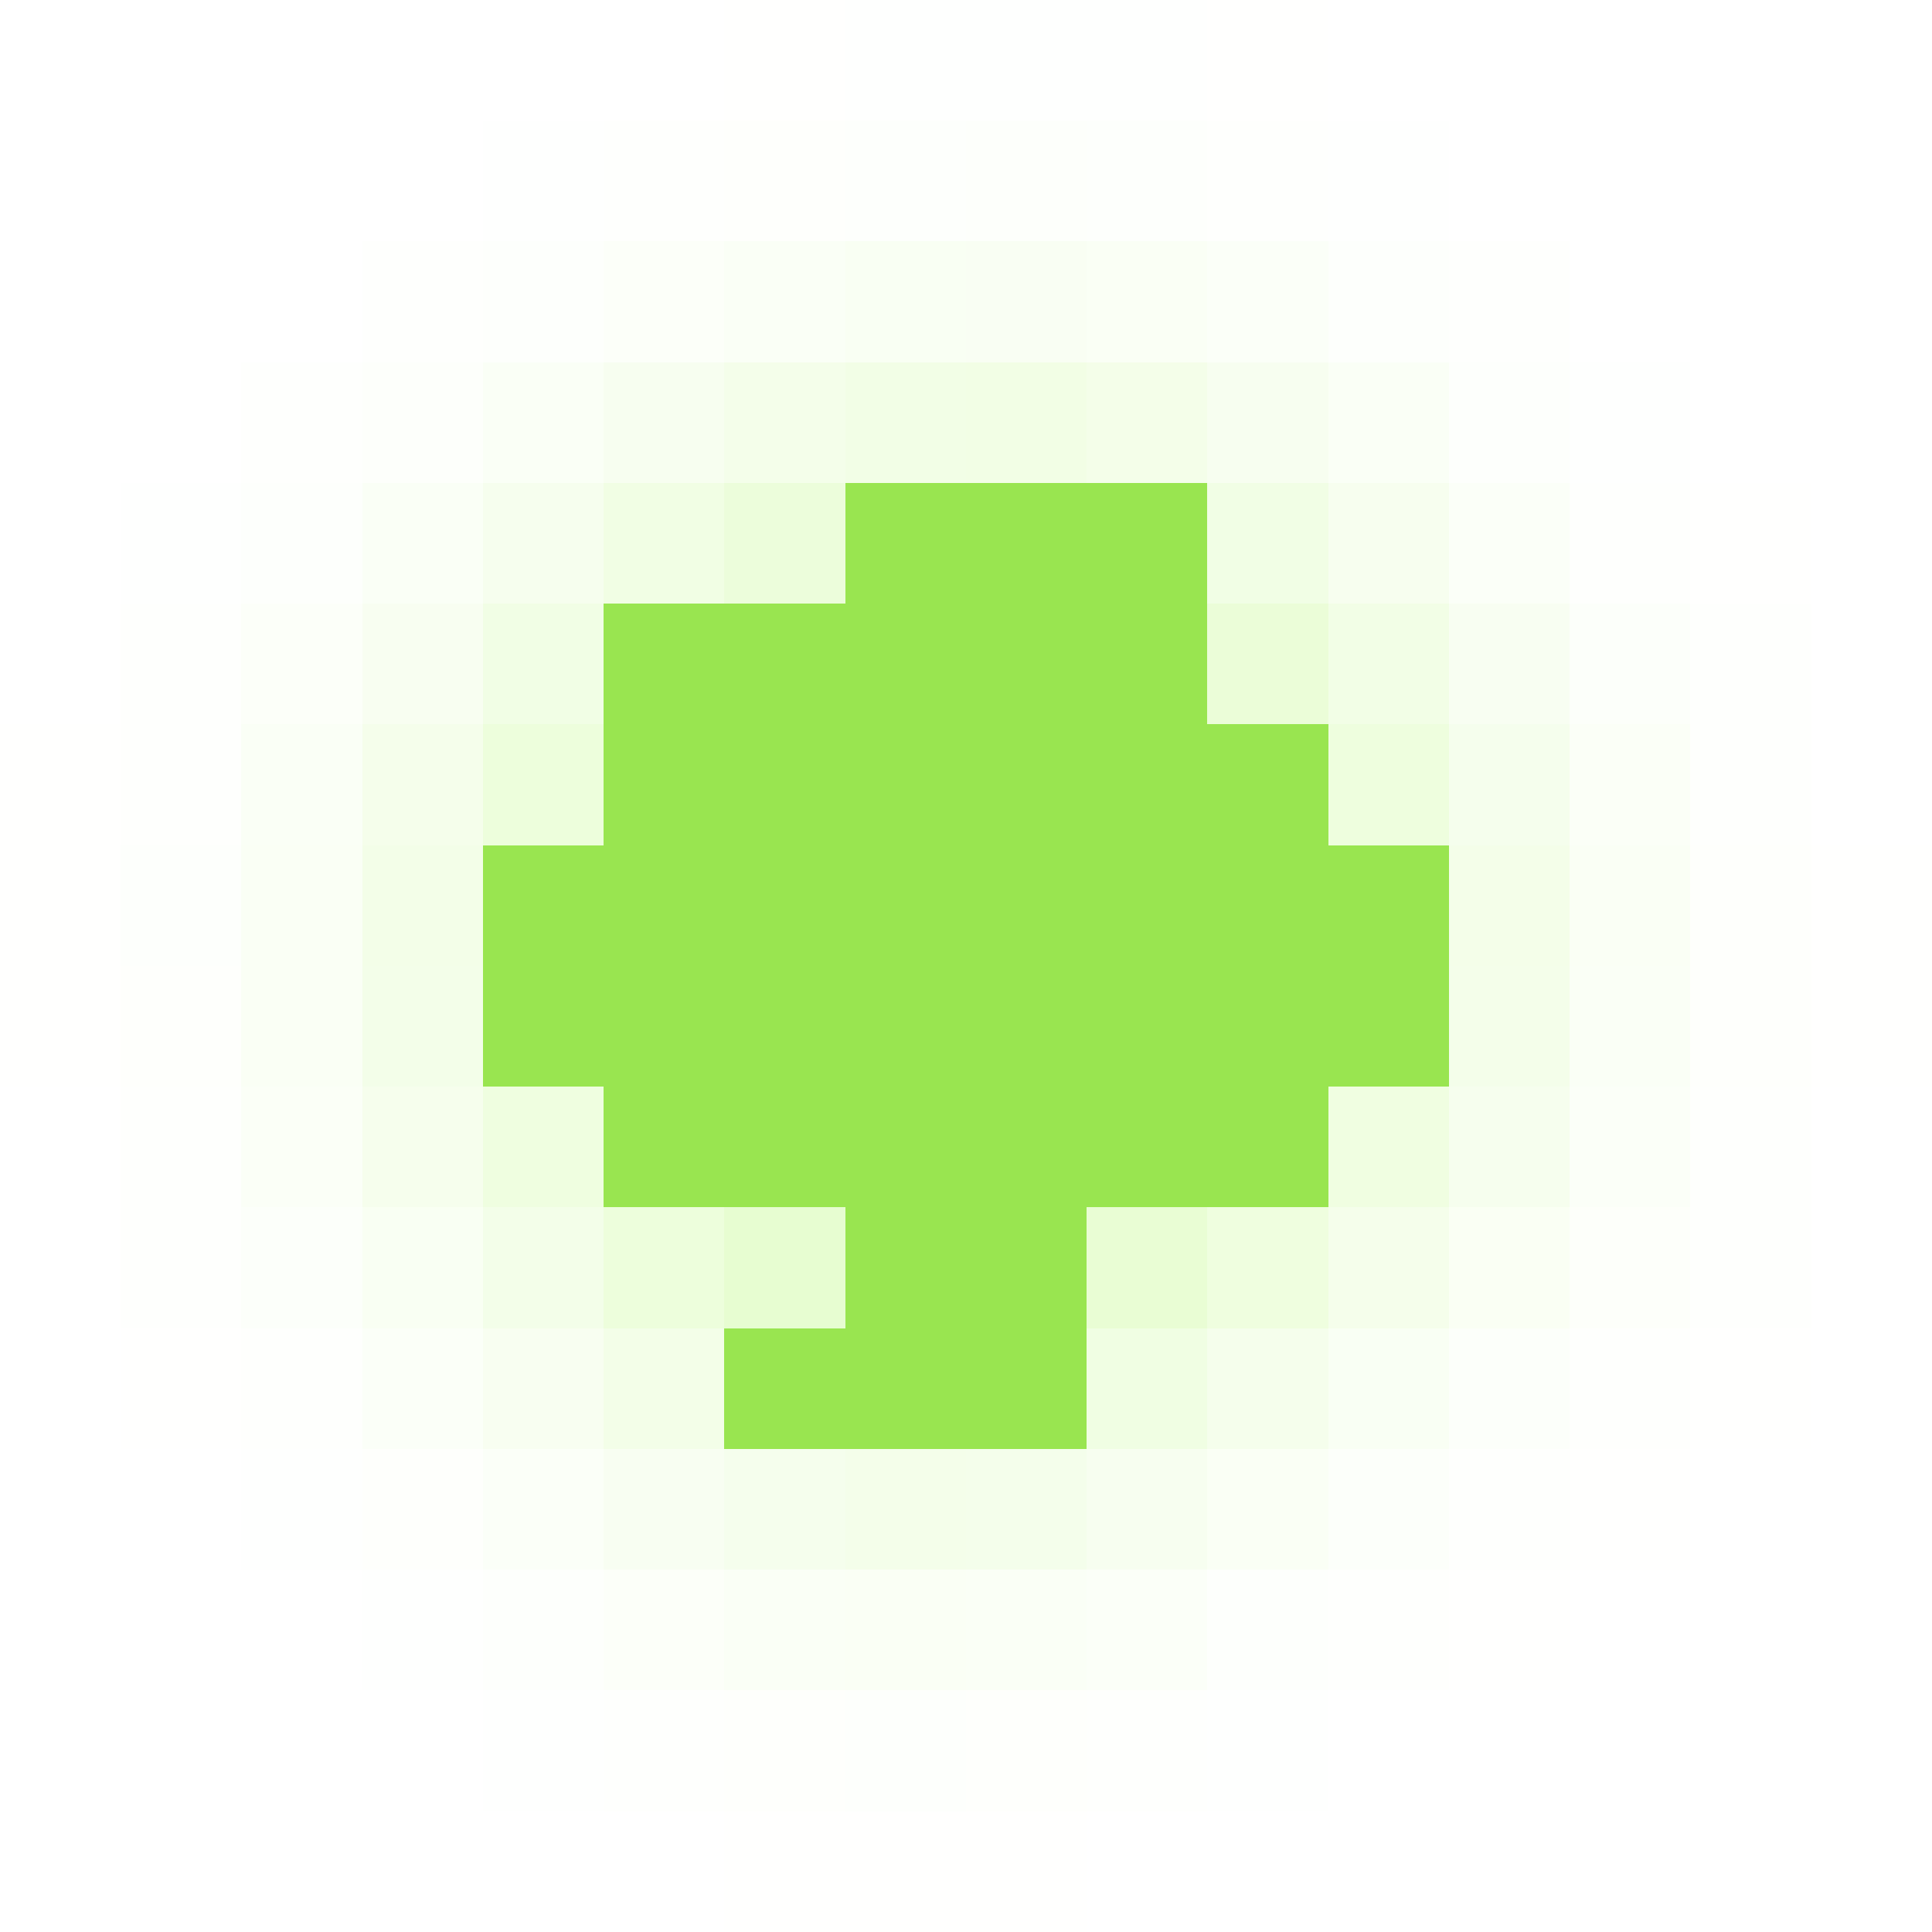
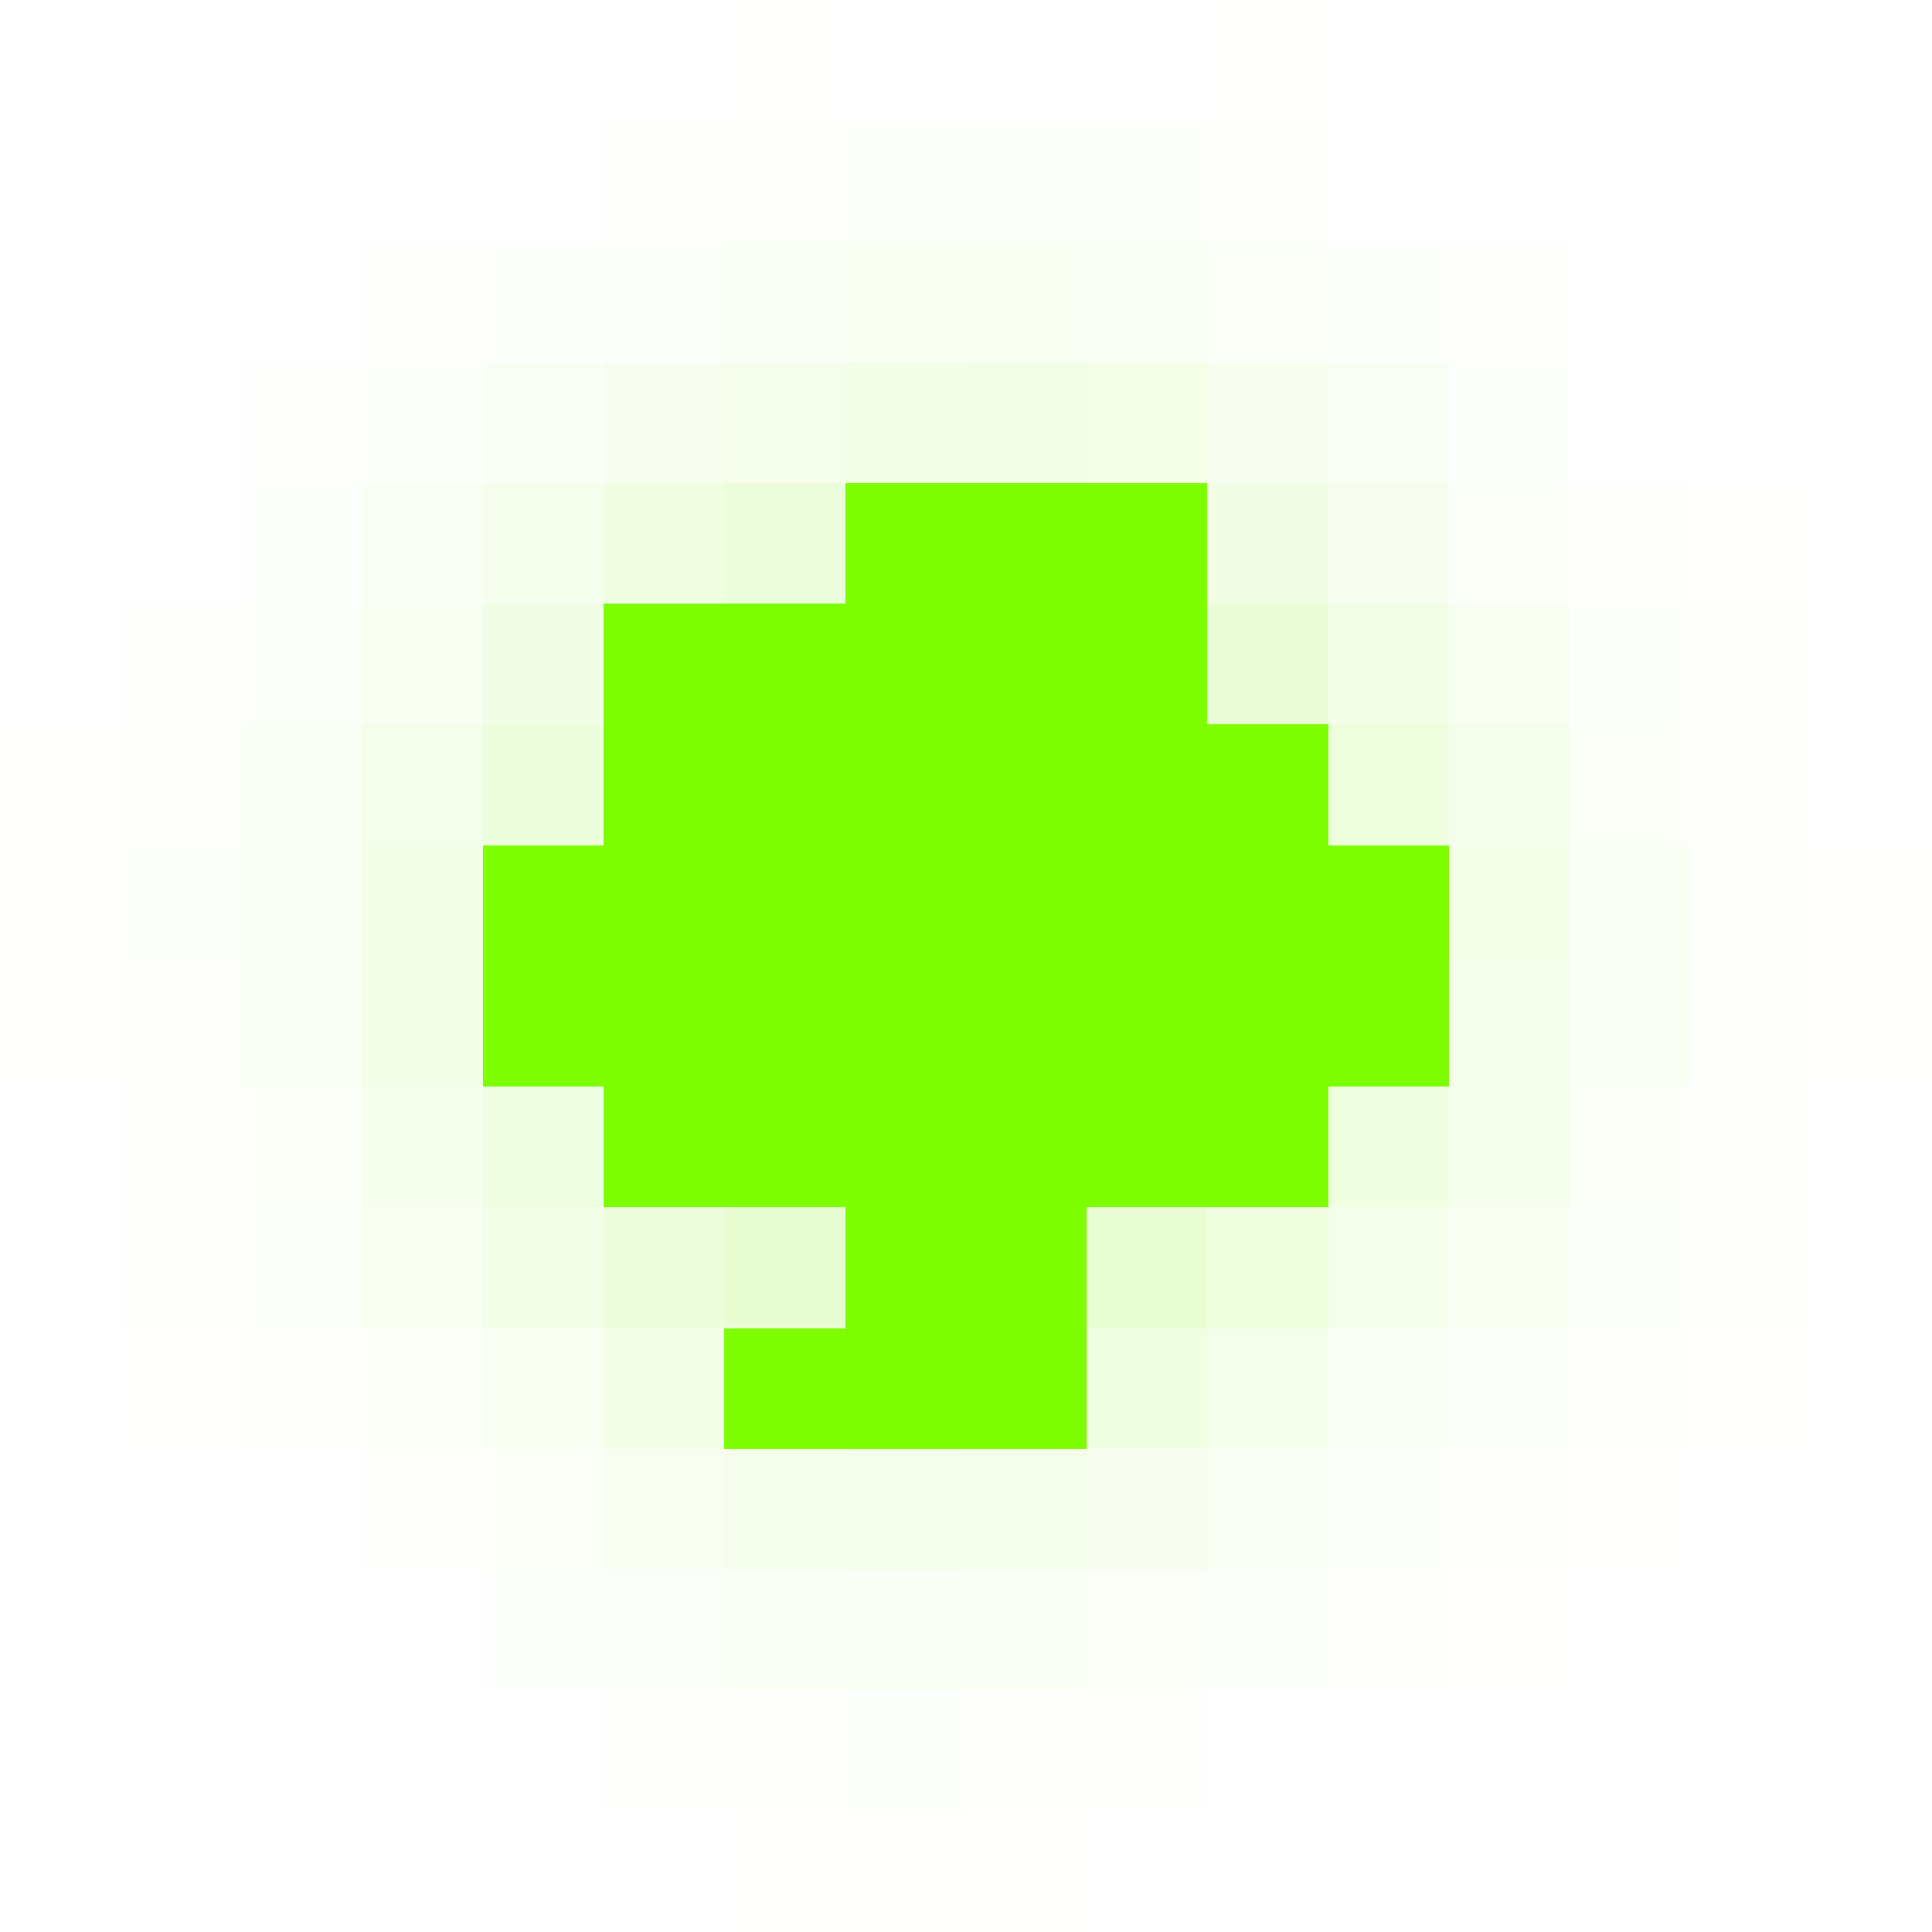
<svg xmlns="http://www.w3.org/2000/svg" version="1.1" width="16" height="16" shape-rendering="crispEdges">
  <rect x="6" y="0" width="1" height="1" fill="#CDFB9F" opacity="0.008" />
  <rect x="7" y="0" width="1" height="1" fill="#CDFB9F" opacity="0.012" />
  <rect x="8" y="0" width="1" height="1" fill="#CDFB9F" opacity="0.012" />
  <rect x="9" y="0" width="1" height="1" fill="#CDFB9F" opacity="0.012" />
  <rect x="10" y="0" width="1" height="1" fill="#CDFB9F" opacity="0.008" />
  <rect x="4" y="1" width="1" height="1" fill="#CDFB9F" opacity="0.012" />
  <rect x="5" y="1" width="1" height="1" fill="#CDFB9F" opacity="0.024" />
  <rect x="6" y="1" width="1" height="1" fill="#CDFB9F" opacity="0.031" />
  <rect x="7" y="1" width="1" height="1" fill="#CDFB9F" opacity="0.039" />
  <rect x="8" y="1" width="1" height="1" fill="#CDFB9F" opacity="0.043" />
  <rect x="9" y="1" width="1" height="1" fill="#CDFB9F" opacity="0.035" />
  <rect x="10" y="1" width="1" height="1" fill="#CDFB9F" opacity="0.027" />
  <rect x="11" y="1" width="1" height="1" fill="#CDFB9F" opacity="0.012" />
  <rect x="12" y="1" width="1" height="1" fill="#CDFB9F" opacity="0.004" />
  <rect x="2" y="2" width="1" height="1" fill="#CDFB9F" opacity="0.004" />
  <rect x="3" y="2" width="1" height="1" fill="#CDFB9F" opacity="0.016" />
  <rect x="4" y="2" width="1" height="1" fill="#CDFB9F" opacity="0.035" />
  <rect x="5" y="2" width="1" height="1" fill="#CDFB9F" opacity="0.067" />
  <rect x="6" y="2" width="1" height="1" fill="#CDFB9F" opacity="0.098" />
  <rect x="7" y="2" width="1" height="1" fill="#CDFB9F" opacity="0.122" />
  <rect x="8" y="2" width="1" height="1" fill="#CDFB9F" opacity="0.125" />
  <rect x="9" y="2" width="1" height="1" fill="#CDFB9F" opacity="0.106" />
  <rect x="10" y="2" width="1" height="1" fill="#CDFB9F" opacity="0.071" />
  <rect x="11" y="2" width="1" height="1" fill="#CDFB9F" opacity="0.039" />
  <rect x="12" y="2" width="1" height="1" fill="#CDFB9F" opacity="0.016" />
  <rect x="13" y="2" width="1" height="1" fill="#CDFB9F" opacity="0.004" />
  <rect x="1" y="3" width="1" height="1" fill="#CDFB9F" opacity="0.004" />
  <rect x="2" y="3" width="1" height="1" fill="#CDFB9F" opacity="0.016" />
  <rect x="3" y="3" width="1" height="1" fill="#CDFB9F" opacity="0.043" />
  <rect x="4" y="3" width="1" height="1" fill="#CDFB9F" opacity="0.09" />
  <rect x="5" y="3" width="1" height="1" fill="#CDFB9F" opacity="0.153" />
  <rect x="6" y="3" width="1" height="1" fill="#CDFB9F" opacity="0.216" />
  <rect x="7" y="3" width="1" height="1" fill="#CDFB9F" opacity="0.263" />
  <rect x="8" y="3" width="1" height="1" fill="#CDFB9F" opacity="0.267" />
  <rect x="9" y="3" width="1" height="1" fill="#CDFB9F" opacity="0.227" />
  <rect x="10" y="3" width="1" height="1" fill="#CDFB9F" opacity="0.157" />
  <rect x="11" y="3" width="1" height="1" fill="#CDFB9F" opacity="0.09" />
  <rect x="12" y="3" width="1" height="1" fill="#CDFB9F" opacity="0.039" />
  <rect x="13" y="3" width="1" height="1" fill="#CDFB9F" opacity="0.012" />
  <rect x="1" y="4" width="1" height="1" fill="#CDFB9F" opacity="0.012" />
  <rect x="2" y="4" width="1" height="1" fill="#CDFB9F" opacity="0.035" />
  <rect x="3" y="4" width="1" height="1" fill="#CDFB9F" opacity="0.09" />
  <rect x="4" y="4" width="1" height="1" fill="#CDFB9F" opacity="0.173" />
  <rect x="5" y="4" width="1" height="1" fill="#CDFB9F" opacity="0.278" />
  <rect x="6" y="4" width="1" height="1" fill="#CDFB9F" opacity="0.376" />
-   <rect x="7" y="4" width="1" height="1" fill="#99E550" />
-   <rect x="8" y="4" width="1" height="1" fill="#99E550" />
-   <rect x="9" y="4" width="1" height="1" fill="#99E550" />
+   <rect x="7" y="4" width="1" height="1" fill="#7DFF00" />
+   <rect x="8" y="4" width="1" height="1" fill="#7DFF00" />
+   <rect x="9" y="4" width="1" height="1" fill="#7DFF00" />
  <rect x="10" y="4" width="1" height="1" fill="#CDFB9F" opacity="0.275" />
  <rect x="11" y="4" width="1" height="1" fill="#CDFB9F" opacity="0.165" />
  <rect x="12" y="4" width="1" height="1" fill="#CDFB9F" opacity="0.078" />
  <rect x="13" y="4" width="1" height="1" fill="#CDFB9F" opacity="0.027" />
  <rect x="14" y="4" width="1" height="1" fill="#CDFB9F" opacity="0.008" />
  <rect x="0" y="5" width="1" height="1" fill="#CDFB9F" opacity="0.004" />
  <rect x="1" y="5" width="1" height="1" fill="#CDFB9F" opacity="0.02" />
  <rect x="2" y="5" width="1" height="1" fill="#CDFB9F" opacity="0.063" />
  <rect x="3" y="5" width="1" height="1" fill="#CDFB9F" opacity="0.149" />
  <rect x="4" y="5" width="1" height="1" fill="#CDFB9F" opacity="0.275" />
-   <rect x="5" y="5" width="1" height="1" fill="#99E550" />
-   <rect x="6" y="5" width="1" height="1" fill="#99E550" />
-   <rect x="7" y="5" width="1" height="1" fill="#99E550" />
-   <rect x="8" y="5" width="1" height="1" fill="#99E550" />
-   <rect x="9" y="5" width="1" height="1" fill="#99E550" />
+   <rect x="5" y="5" width="1" height="1" fill="#7DFF00" />
+   <rect x="6" y="5" width="1" height="1" fill="#7DFF00" />
+   <rect x="7" y="5" width="1" height="1" fill="#7DFF00" />
+   <rect x="8" y="5" width="1" height="1" fill="#7DFF00" />
+   <rect x="9" y="5" width="1" height="1" fill="#7DFF00" />
  <rect x="10" y="5" width="1" height="1" fill="#CDFB9F" opacity="0.404" />
  <rect x="11" y="5" width="1" height="1" fill="#CDFB9F" opacity="0.259" />
  <rect x="12" y="5" width="1" height="1" fill="#CDFB9F" opacity="0.133" />
  <rect x="13" y="5" width="1" height="1" fill="#CDFB9F" opacity="0.055" />
  <rect x="14" y="5" width="1" height="1" fill="#CDFB9F" opacity="0.016" />
  <rect x="15" y="5" width="1" height="1" fill="#CDFB9F" opacity="0.004" />
  <rect x="0" y="6" width="1" height="1" fill="#CDFB9F" opacity="0.008" />
  <rect x="1" y="6" width="1" height="1" fill="#CDFB9F" opacity="0.027" />
  <rect x="2" y="6" width="1" height="1" fill="#CDFB9F" opacity="0.09" />
  <rect x="3" y="6" width="1" height="1" fill="#CDFB9F" opacity="0.208" />
  <rect x="4" y="6" width="1" height="1" fill="#CDFB9F" opacity="0.365" />
-   <rect x="5" y="6" width="1" height="1" fill="#99E550" />
-   <rect x="6" y="6" width="1" height="1" fill="#99E550" />
-   <rect x="7" y="6" width="1" height="1" fill="#99E550" />
-   <rect x="8" y="6" width="1" height="1" fill="#99E550" />
-   <rect x="9" y="6" width="1" height="1" fill="#99E550" />
-   <rect x="10" y="6" width="1" height="1" fill="#99E550" />
+   <rect x="5" y="6" width="1" height="1" fill="#7DFF00" />
+   <rect x="6" y="6" width="1" height="1" fill="#7DFF00" />
+   <rect x="7" y="6" width="1" height="1" fill="#7DFF00" />
+   <rect x="8" y="6" width="1" height="1" fill="#7DFF00" />
+   <rect x="9" y="6" width="1" height="1" fill="#7DFF00" />
+   <rect x="10" y="6" width="1" height="1" fill="#7DFF00" />
  <rect x="11" y="6" width="1" height="1" fill="#CDFB9F" opacity="0.345" />
  <rect x="12" y="6" width="1" height="1" fill="#CDFB9F" opacity="0.192" />
  <rect x="13" y="6" width="1" height="1" fill="#CDFB9F" opacity="0.082" />
  <rect x="14" y="6" width="1" height="1" fill="#CDFB9F" opacity="0.027" />
  <rect x="15" y="6" width="1" height="1" fill="#CDFB9F" opacity="0.004" />
  <rect x="0" y="7" width="1" height="1" fill="#CDFB9F" opacity="0.008" />
  <rect x="1" y="7" width="1" height="1" fill="#CDFB9F" opacity="0.035" />
  <rect x="2" y="7" width="1" height="1" fill="#CDFB9F" opacity="0.106" />
  <rect x="3" y="7" width="1" height="1" fill="#CDFB9F" opacity="0.239" />
-   <rect x="4" y="7" width="1" height="1" fill="#99E550" />
-   <rect x="5" y="7" width="1" height="1" fill="#99E550" />
-   <rect x="6" y="7" width="1" height="1" fill="#99E550" />
-   <rect x="7" y="7" width="1" height="1" fill="#99E550" />
-   <rect x="8" y="7" width="1" height="1" fill="#99E550" />
-   <rect x="9" y="7" width="1" height="1" fill="#99E550" />
-   <rect x="10" y="7" width="1" height="1" fill="#99E550" />
-   <rect x="11" y="7" width="1" height="1" fill="#99E550" />
+   <rect x="4" y="7" width="1" height="1" fill="#7DFF00" />
+   <rect x="5" y="7" width="1" height="1" fill="#7DFF00" />
+   <rect x="6" y="7" width="1" height="1" fill="#7DFF00" />
+   <rect x="7" y="7" width="1" height="1" fill="#7DFF00" />
+   <rect x="8" y="7" width="1" height="1" fill="#7DFF00" />
+   <rect x="9" y="7" width="1" height="1" fill="#7DFF00" />
+   <rect x="10" y="7" width="1" height="1" fill="#7DFF00" />
+   <rect x="11" y="7" width="1" height="1" fill="#7DFF00" />
  <rect x="12" y="7" width="1" height="1" fill="#CDFB9F" opacity="0.227" />
  <rect x="13" y="7" width="1" height="1" fill="#CDFB9F" opacity="0.102" />
  <rect x="14" y="7" width="1" height="1" fill="#CDFB9F" opacity="0.031" />
  <rect x="15" y="7" width="1" height="1" fill="#CDFB9F" opacity="0.008" />
  <rect x="0" y="8" width="1" height="1" fill="#CDFB9F" opacity="0.008" />
  <rect x="1" y="8" width="1" height="1" fill="#CDFB9F" opacity="0.031" />
  <rect x="2" y="8" width="1" height="1" fill="#CDFB9F" opacity="0.102" />
  <rect x="3" y="8" width="1" height="1" fill="#CDFB9F" opacity="0.231" />
-   <rect x="4" y="8" width="1" height="1" fill="#99E550" />
-   <rect x="5" y="8" width="1" height="1" fill="#99E550" />
-   <rect x="6" y="8" width="1" height="1" fill="#99E550" />
-   <rect x="7" y="8" width="1" height="1" fill="#99E550" />
-   <rect x="8" y="8" width="1" height="1" fill="#99E550" />
-   <rect x="9" y="8" width="1" height="1" fill="#99E550" />
-   <rect x="10" y="8" width="1" height="1" fill="#99E550" />
-   <rect x="11" y="8" width="1" height="1" fill="#99E550" />
+   <rect x="4" y="8" width="1" height="1" fill="#7DFF00" />
+   <rect x="5" y="8" width="1" height="1" fill="#7DFF00" />
+   <rect x="6" y="8" width="1" height="1" fill="#7DFF00" />
+   <rect x="7" y="8" width="1" height="1" fill="#7DFF00" />
+   <rect x="8" y="8" width="1" height="1" fill="#7DFF00" />
+   <rect x="9" y="8" width="1" height="1" fill="#7DFF00" />
+   <rect x="10" y="8" width="1" height="1" fill="#7DFF00" />
+   <rect x="11" y="8" width="1" height="1" fill="#7DFF00" />
  <rect x="12" y="8" width="1" height="1" fill="#CDFB9F" opacity="0.22" />
  <rect x="13" y="8" width="1" height="1" fill="#CDFB9F" opacity="0.098" />
  <rect x="14" y="8" width="1" height="1" fill="#CDFB9F" opacity="0.031" />
  <rect x="15" y="8" width="1" height="1" fill="#CDFB9F" opacity="0.008" />
  <rect x="0" y="9" width="1" height="1" fill="#CDFB9F" opacity="0.004" />
  <rect x="1" y="9" width="1" height="1" fill="#CDFB9F" opacity="0.027" />
  <rect x="2" y="9" width="1" height="1" fill="#CDFB9F" opacity="0.082" />
  <rect x="3" y="9" width="1" height="1" fill="#CDFB9F" opacity="0.184" />
  <rect x="4" y="9" width="1" height="1" fill="#CDFB9F" opacity="0.325" />
-   <rect x="5" y="9" width="1" height="1" fill="#99E550" />
-   <rect x="6" y="9" width="1" height="1" fill="#99E550" />
-   <rect x="7" y="9" width="1" height="1" fill="#99E550" />
-   <rect x="8" y="9" width="1" height="1" fill="#99E550" />
-   <rect x="9" y="9" width="1" height="1" fill="#99E550" />
-   <rect x="10" y="9" width="1" height="1" fill="#99E550" />
+   <rect x="5" y="9" width="1" height="1" fill="#7DFF00" />
+   <rect x="6" y="9" width="1" height="1" fill="#7DFF00" />
+   <rect x="7" y="9" width="1" height="1" fill="#7DFF00" />
+   <rect x="8" y="9" width="1" height="1" fill="#7DFF00" />
+   <rect x="9" y="9" width="1" height="1" fill="#7DFF00" />
+   <rect x="10" y="9" width="1" height="1" fill="#7DFF00" />
  <rect x="11" y="9" width="1" height="1" fill="#CDFB9F" opacity="0.31" />
  <rect x="12" y="9" width="1" height="1" fill="#CDFB9F" opacity="0.176" />
  <rect x="13" y="9" width="1" height="1" fill="#CDFB9F" opacity="0.075" />
  <rect x="14" y="9" width="1" height="1" fill="#CDFB9F" opacity="0.027" />
  <rect x="15" y="9" width="1" height="1" fill="#CDFB9F" opacity="0.004" />
  <rect x="0" y="10" width="1" height="1" fill="#CDFB9F" opacity="0.004" />
  <rect x="1" y="10" width="1" height="1" fill="#CDFB9F" opacity="0.016" />
  <rect x="2" y="10" width="1" height="1" fill="#CDFB9F" opacity="0.051" />
  <rect x="3" y="10" width="1" height="1" fill="#CDFB9F" opacity="0.122" />
  <rect x="4" y="10" width="1" height="1" fill="#CDFB9F" opacity="0.231" />
  <rect x="5" y="10" width="1" height="1" fill="#CDFB9F" opacity="0.361" />
  <rect x="6" y="10" width="1" height="1" fill="#CDFB9F" opacity="0.475" />
-   <rect x="7" y="10" width="1" height="1" fill="#99E550" />
-   <rect x="8" y="10" width="1" height="1" fill="#99E550" />
+   <rect x="7" y="10" width="1" height="1" fill="#7DFF00" />
+   <rect x="8" y="10" width="1" height="1" fill="#7DFF00" />
  <rect x="9" y="10" width="1" height="1" fill="#CDFB9F" opacity="0.447" />
  <rect x="10" y="10" width="1" height="1" fill="#CDFB9F" opacity="0.329" />
  <rect x="11" y="10" width="1" height="1" fill="#CDFB9F" opacity="0.208" />
  <rect x="12" y="10" width="1" height="1" fill="#CDFB9F" opacity="0.11" />
  <rect x="13" y="10" width="1" height="1" fill="#CDFB9F" opacity="0.047" />
  <rect x="14" y="10" width="1" height="1" fill="#CDFB9F" opacity="0.016" />
  <rect x="15" y="10" width="1" height="1" fill="#CDFB9F" opacity="0.004" />
  <rect x="1" y="11" width="1" height="1" fill="#CDFB9F" opacity="0.008" />
  <rect x="2" y="11" width="1" height="1" fill="#CDFB9F" opacity="0.027" />
  <rect x="3" y="11" width="1" height="1" fill="#CDFB9F" opacity="0.071" />
  <rect x="4" y="11" width="1" height="1" fill="#CDFB9F" opacity="0.141" />
  <rect x="5" y="11" width="1" height="1" fill="#CDFB9F" opacity="0.239" />
-   <rect x="6" y="11" width="1" height="1" fill="#99E550" />
-   <rect x="7" y="11" width="1" height="1" fill="#99E550" />
-   <rect x="8" y="11" width="1" height="1" fill="#99E550" />
+   <rect x="6" y="11" width="1" height="1" fill="#7DFF00" />
+   <rect x="7" y="11" width="1" height="1" fill="#7DFF00" />
+   <rect x="8" y="11" width="1" height="1" fill="#7DFF00" />
  <rect x="9" y="11" width="1" height="1" fill="#CDFB9F" opacity="0.294" />
  <rect x="10" y="11" width="1" height="1" fill="#CDFB9F" opacity="0.2" />
  <rect x="11" y="11" width="1" height="1" fill="#CDFB9F" opacity="0.118" />
  <rect x="12" y="11" width="1" height="1" fill="#CDFB9F" opacity="0.055" />
  <rect x="13" y="11" width="1" height="1" fill="#CDFB9F" opacity="0.024" />
  <rect x="14" y="11" width="1" height="1" fill="#CDFB9F" opacity="0.008" />
  <rect x="2" y="12" width="1" height="1" fill="#CDFB9F" opacity="0.012" />
  <rect x="3" y="12" width="1" height="1" fill="#CDFB9F" opacity="0.031" />
  <rect x="4" y="12" width="1" height="1" fill="#CDFB9F" opacity="0.075" />
  <rect x="5" y="12" width="1" height="1" fill="#CDFB9F" opacity="0.133" />
  <rect x="6" y="12" width="1" height="1" fill="#CDFB9F" opacity="0.192" />
  <rect x="7" y="12" width="1" height="1" fill="#CDFB9F" opacity="0.224" />
  <rect x="8" y="12" width="1" height="1" fill="#CDFB9F" opacity="0.212" />
  <rect x="9" y="12" width="1" height="1" fill="#CDFB9F" opacity="0.161" />
  <rect x="10" y="12" width="1" height="1" fill="#CDFB9F" opacity="0.102" />
  <rect x="11" y="12" width="1" height="1" fill="#CDFB9F" opacity="0.051" />
  <rect x="12" y="12" width="1" height="1" fill="#CDFB9F" opacity="0.024" />
  <rect x="13" y="12" width="1" height="1" fill="#CDFB9F" opacity="0.008" />
  <rect x="2" y="13" width="1" height="1" fill="#CDFB9F" opacity="0.004" />
  <rect x="3" y="13" width="1" height="1" fill="#CDFB9F" opacity="0.012" />
  <rect x="4" y="13" width="1" height="1" fill="#CDFB9F" opacity="0.035" />
  <rect x="5" y="13" width="1" height="1" fill="#CDFB9F" opacity="0.059" />
  <rect x="6" y="13" width="1" height="1" fill="#CDFB9F" opacity="0.094" />
  <rect x="7" y="13" width="1" height="1" fill="#CDFB9F" opacity="0.106" />
  <rect x="8" y="13" width="1" height="1" fill="#CDFB9F" opacity="0.098" />
  <rect x="9" y="13" width="1" height="1" fill="#CDFB9F" opacity="0.071" />
  <rect x="10" y="13" width="1" height="1" fill="#CDFB9F" opacity="0.039" />
  <rect x="11" y="13" width="1" height="1" fill="#CDFB9F" opacity="0.02" />
  <rect x="12" y="13" width="1" height="1" fill="#CDFB9F" opacity="0.008" />
  <rect x="3" y="14" width="1" height="1" fill="#CDFB9F" opacity="0.004" />
  <rect x="4" y="14" width="1" height="1" fill="#CDFB9F" opacity="0.012" />
  <rect x="5" y="14" width="1" height="1" fill="#CDFB9F" opacity="0.024" />
  <rect x="6" y="14" width="1" height="1" fill="#CDFB9F" opacity="0.031" />
  <rect x="7" y="14" width="1" height="1" fill="#CDFB9F" opacity="0.035" />
  <rect x="8" y="14" width="1" height="1" fill="#CDFB9F" opacity="0.031" />
  <rect x="9" y="14" width="1" height="1" fill="#CDFB9F" opacity="0.024" />
  <rect x="10" y="14" width="1" height="1" fill="#CDFB9F" opacity="0.012" />
  <rect x="11" y="14" width="1" height="1" fill="#CDFB9F" opacity="0.004" />
  <rect x="5" y="15" width="1" height="1" fill="#CDFB9F" opacity="0.004" />
  <rect x="6" y="15" width="1" height="1" fill="#CDFB9F" opacity="0.008" />
  <rect x="7" y="15" width="1" height="1" fill="#CDFB9F" opacity="0.008" />
  <rect x="8" y="15" width="1" height="1" fill="#CDFB9F" opacity="0.008" />
  <rect x="9" y="15" width="1" height="1" fill="#CDFB9F" opacity="0.004" />
</svg>
